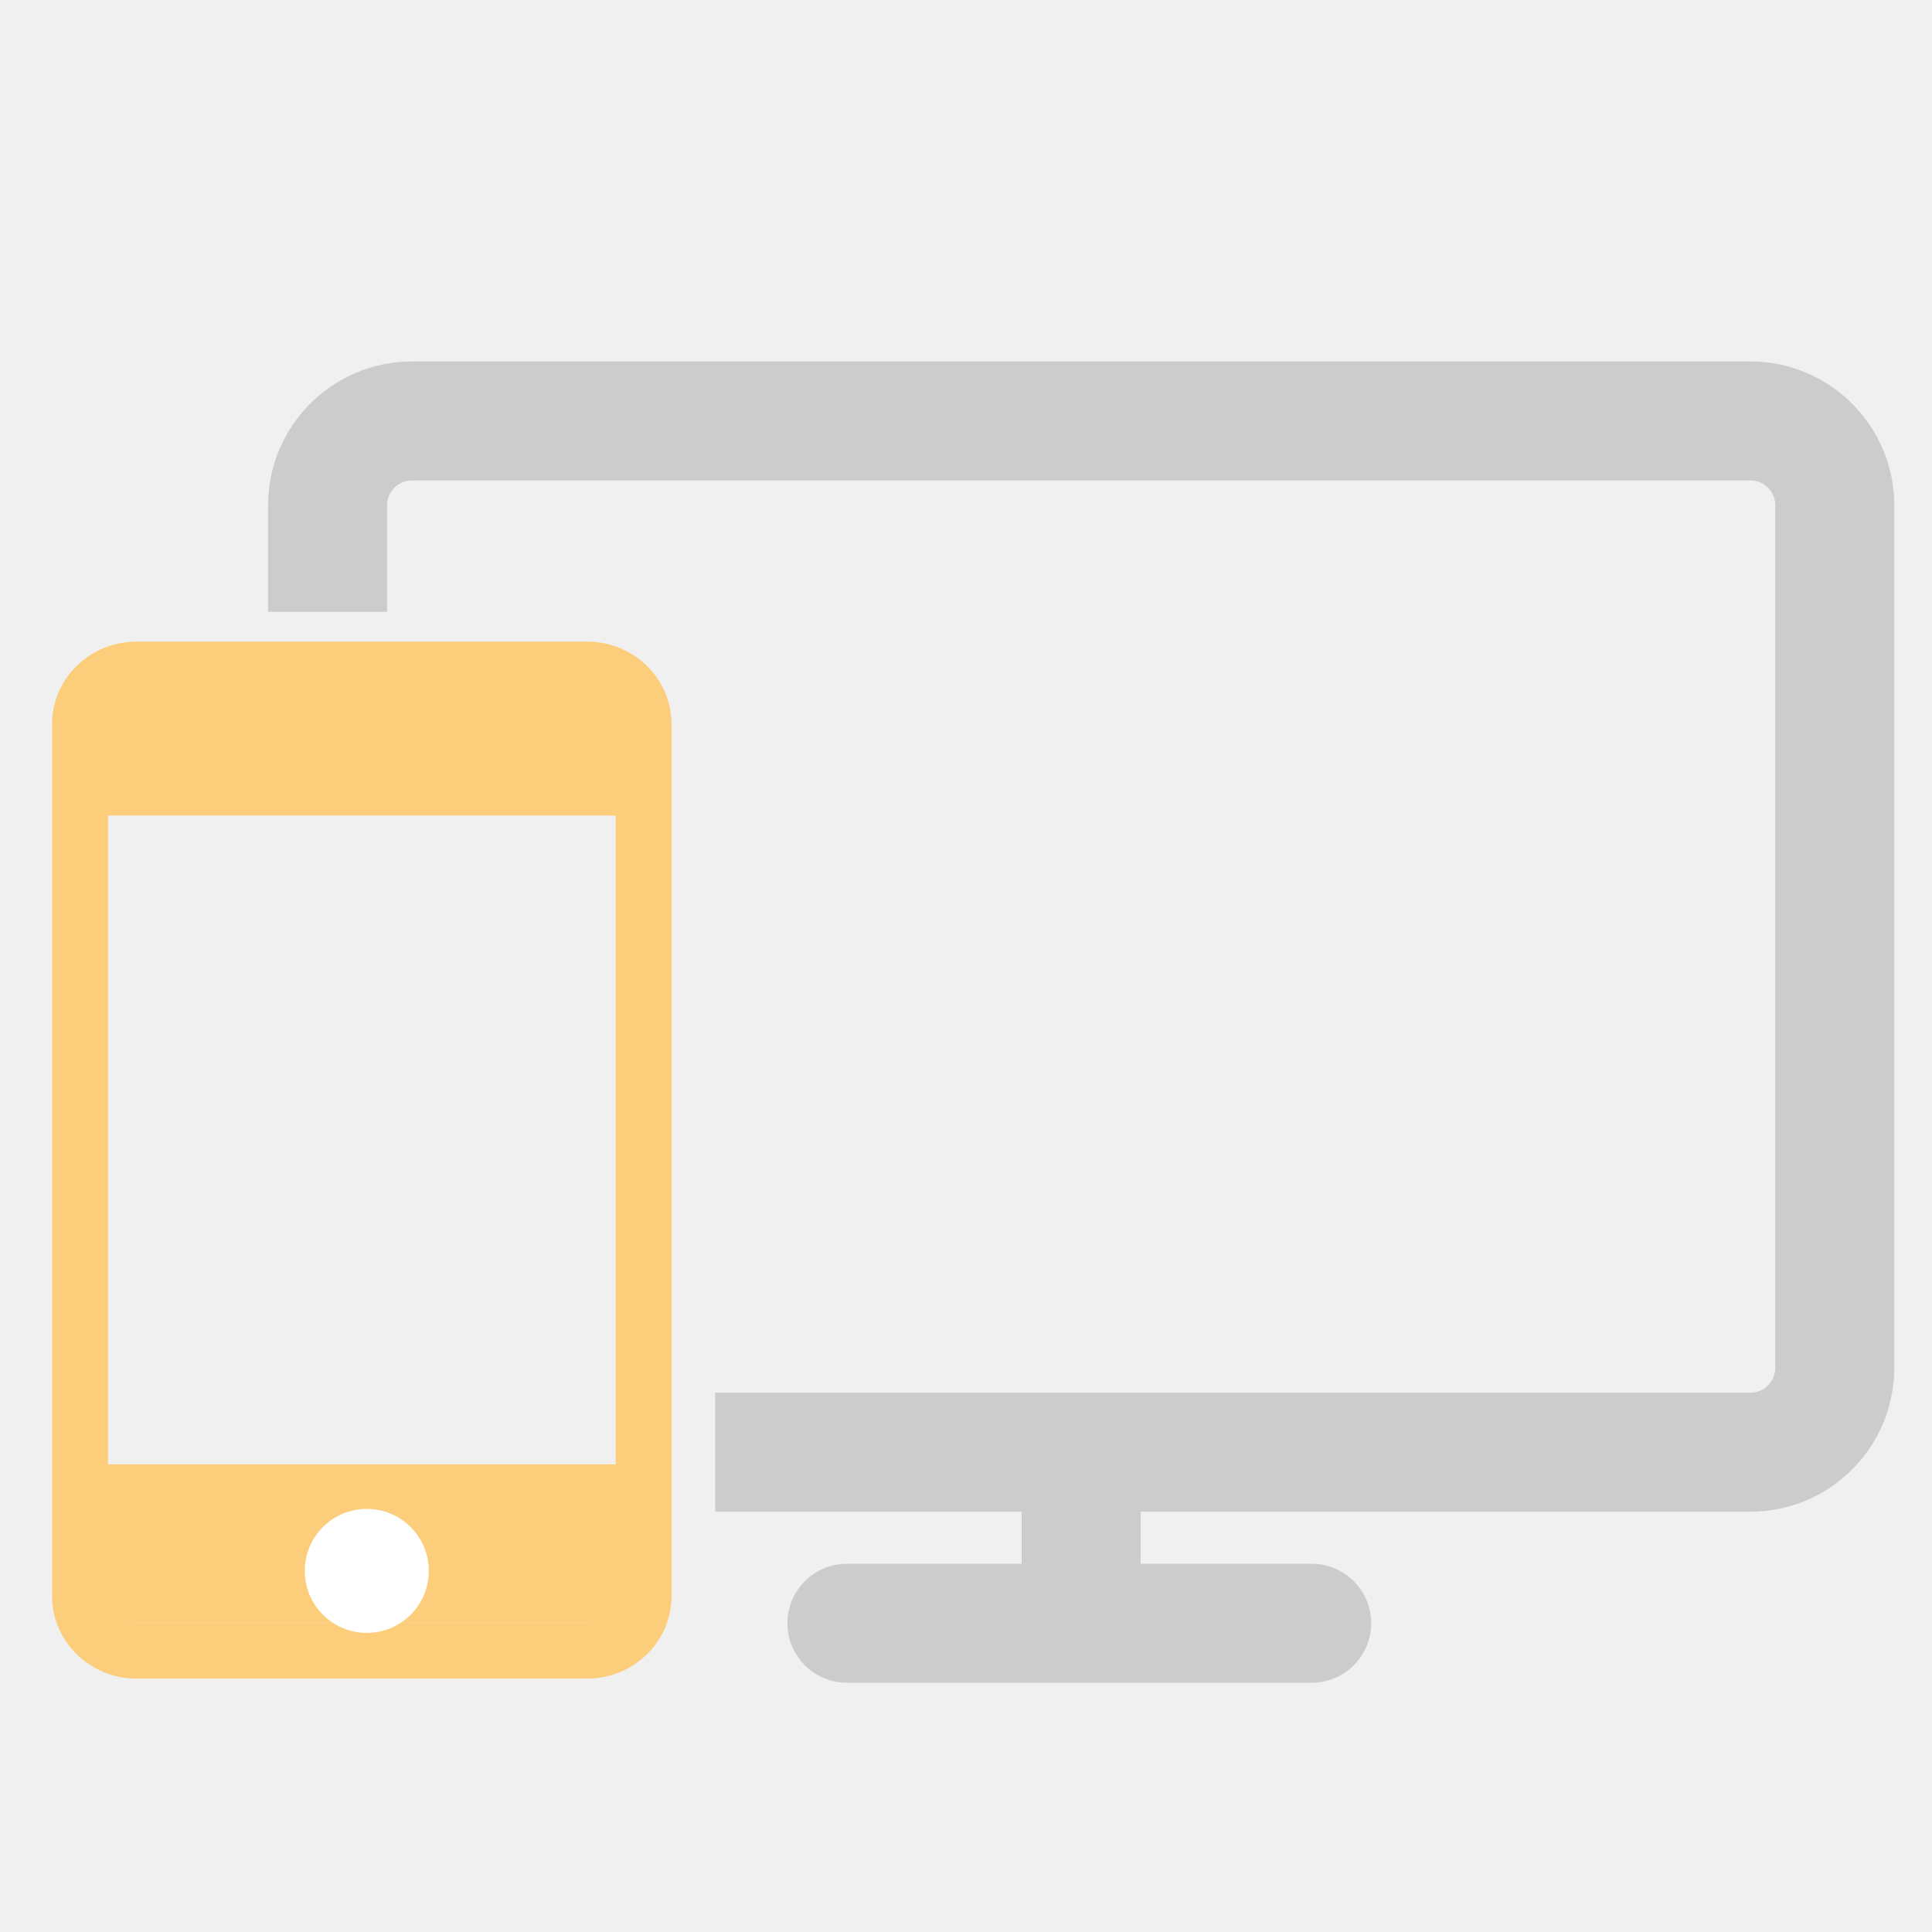
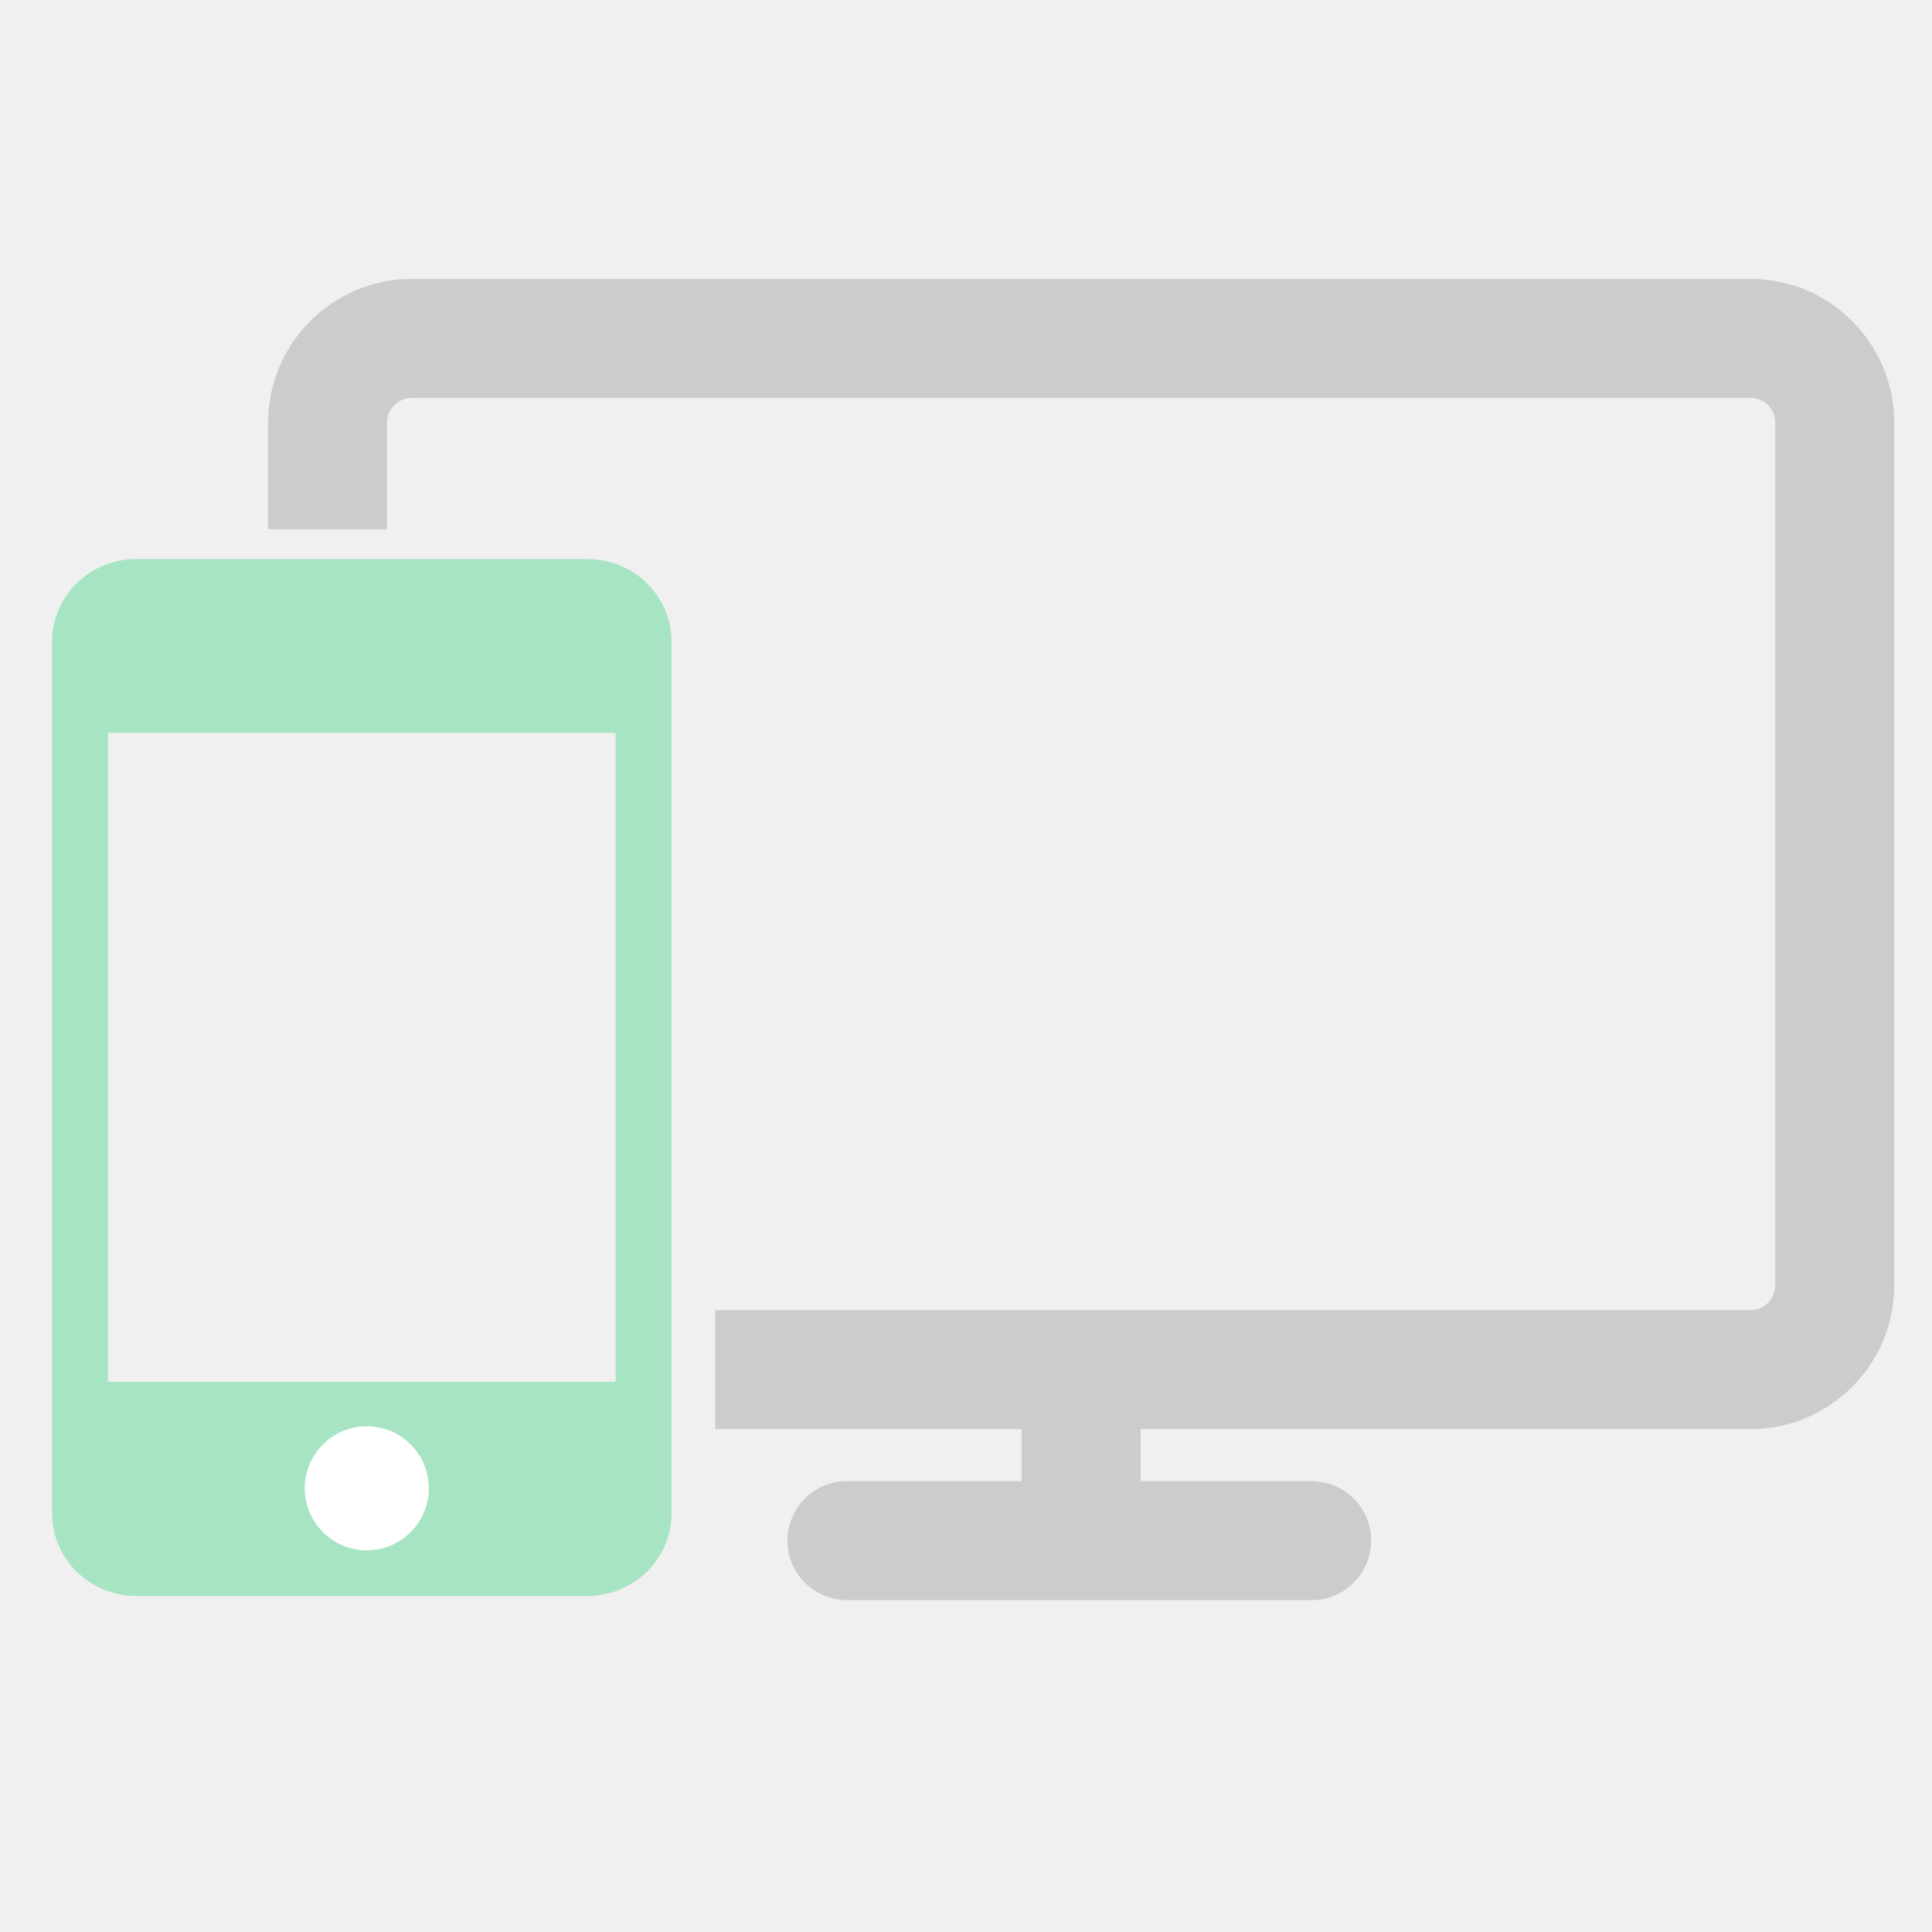
- <svg xmlns="http://www.w3.org/2000/svg" version="1.1" id="Layer_1" x="0px" y="0px" width="145.5px" height="145.5px" viewBox="0 -45.5 145.5 145.5" enable-background="new 0 -45.5 145.5 145.5" xml:space="preserve">
+ <svg xmlns="http://www.w3.org/2000/svg" version="1.1" id="Layer_1" x="0px" y="0px" width="145.5px" height="145.5px" viewBox="0 0 145.5 145.5" enable-background="new 0 0 145.5 145.5" xml:space="preserve">
  <g>
-     <path fill="#FCCD7A" d="M44.224,2.82H10.274c-3.502,0-6.35,2.783-6.35,6.208v65.678c0,3.424,2.848,6.209,6.35,6.209h33.949   c3.501,0,6.35-2.783,6.35-6.209V9.027C50.573,5.603,47.725,2.82,44.224,2.82z M46.365,74.706c0,1.105-0.961,2-2.141,2H10.274   c-1.181,0-2.141-0.895-2.141-2v-9.923h38.231V74.706z M46.365,67.294H8.133V15.915h38.231V67.294z M46.365,11.707H8.133V9.028   c0-1.104,0.96-2,2.141-2h33.949c1.18,0,2.141,0.896,2.141,2V11.707z" />
+     <path fill="#A7E4C3" d="M44.224,42.099h-33.95c-3.502,0-6.35,2.783-6.35,6.208v65.678c0,3.424,2.848,6.209,6.35,6.209h33.949   c3.501,0,6.35-2.783,6.35-6.209V48.306C50.573,44.882,47.725,42.099,44.224,42.099z M46.365,113.984c0,1.105-0.961,2-2.141,2   h-33.95c-1.181,0-2.141-0.895-2.141-2v-9.922h38.231v9.922H46.365z M46.365,106.572H8.133V55.194h38.231v51.378H46.365z    M46.365,50.986H8.133v-2.679c0-1.104,0.96-2,2.141-2h33.949c1.18,0,2.141,0.896,2.141,2v2.679H46.365z" />
  </g>
-   <path fill="#CCCCCC" d="M133.696,57.514c0,1.032-0.84,1.872-1.868,1.872H53.859v8.961h23.083v3.921H63.781  c-2.471,0-4.48,2.009-4.48,4.48c0,2.47,2.01,4.48,4.48,4.48h35.005c2.469,0,4.48-2.011,4.48-4.48c0-2.472-2.012-4.48-4.48-4.48  H85.904v-3.921h45.924c5.972,0,10.829-4.861,10.829-10.833V-7.447c0-5.973-4.861-10.832-10.829-10.832H31.02  c-5.973,0-10.83,4.862-10.83,10.834v8.02h8.961v-8.02c0-1.033,0.84-1.873,1.868-1.873h100.809c1.03,0,1.868,0.84,1.868,1.873" />
-   <rect x="6.955" y="6.041" fill="#FCCD7A" width="40.512" height="7.655" />
-   <rect x="6.955" y="65.783" fill="#FCCD7A" width="40.512" height="10.923" />
-   <path fill="#FFFFFF" d="M27.622,68.135c2.58,0,4.671,2.089,4.671,4.669c0,2.582-2.092,4.67-4.671,4.67  c-2.578,0-4.669-2.088-4.669-4.67C22.952,70.224,25.043,68.135,27.622,68.135z" />
+   <path fill="#CCCCCC" d="M133.695,96.793c0,1.031-0.84,1.871-1.867,1.871H53.859v8.963h23.083v3.92H63.781  c-2.471,0-4.48,2.01-4.48,4.48c0,2.469,2.01,4.48,4.48,4.48h35.005c2.469,0,4.479-2.014,4.479-4.48c0-2.473-2.013-4.48-4.479-4.48  H85.904v-3.92h45.924c5.972,0,10.829-4.861,10.829-10.834V31.832c0-5.973-4.861-10.832-10.829-10.832H31.02  c-5.973,0-10.83,4.862-10.83,10.834v8.02h8.961v-8.02c0-1.033,0.84-1.873,1.868-1.873h100.809c1.029,0,1.867,0.84,1.867,1.873" />
+   <rect x="6.955" y="45.32" fill="#A7E4C3" width="40.512" height="7.655" />
+   <rect x="6.955" y="105.062" fill="#A7E4C3" width="40.512" height="10.922" />
+   <path fill="#FFFFFF" d="M27.622,107.414c2.58,0,4.671,2.09,4.671,4.67s-2.092,4.67-4.671,4.67c-2.578,0-4.669-2.09-4.669-4.67  C22.952,109.504,25.043,107.414,27.622,107.414z" />
</svg>
